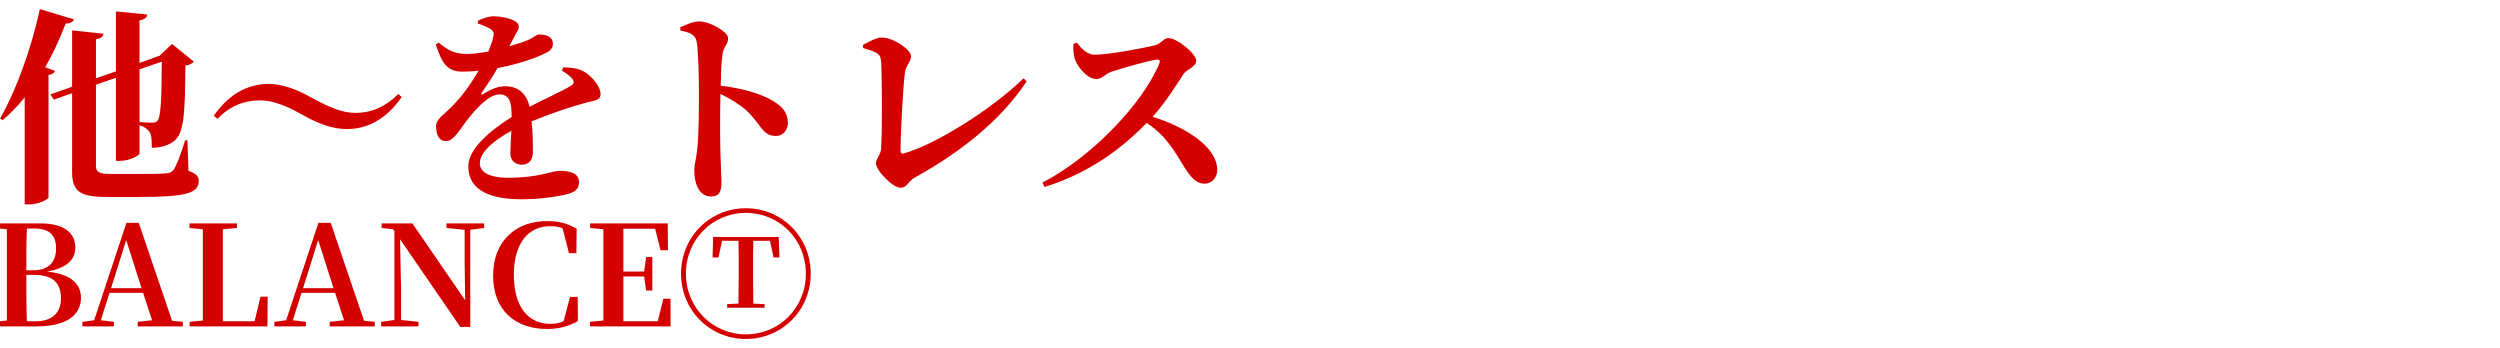
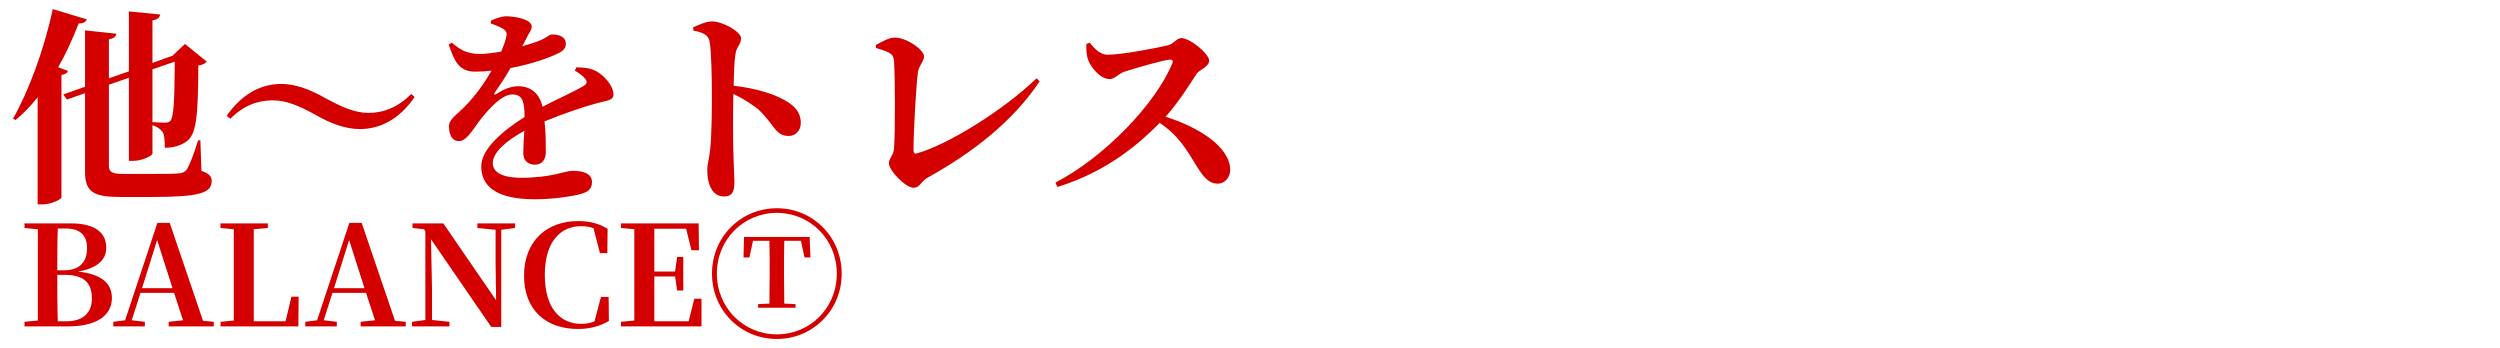
<svg xmlns="http://www.w3.org/2000/svg" width="576" height="80" viewBox="0 0 152.4 21.167" version="1.1" id="svg5">
  <defs id="defs2">
    <rect x="-3.969" y="13.606" width="126.425" height="68.598" id="rect1750" />
  </defs>
  <g id="layer1">
    <text xml:space="preserve" transform="scale(0.2645833)" id="text1748" style="font-size:24px;line-height:1.25;font-family:sans-serif;-inkscape-font-specification:'sans-serif, Normal';letter-spacing:0px;word-spacing:0px;writing-mode:lr-tb;white-space:pre;shape-inside:url(#rect1750)" />
-     <text xml:space="preserve" style="font-style:normal;font-variant:normal;font-weight:bold;font-stretch:normal;font-size:8.467px;line-height:1;font-family:'Noto Serif CJK JP';-inkscape-font-specification:'Noto Serif CJK JP Bold';text-align:start;letter-spacing:0px;word-spacing:0px;writing-mode:lr-tb;text-anchor:start;fill:#d40000;stroke-width:0.265" x="-0.77" y="19.898" id="text3186-3">
-       <tspan style="font-style:normal;font-variant:normal;font-weight:bold;font-stretch:normal;font-size:8.467px;font-family:'Noto Serif CJK JP';-inkscape-font-specification:'Noto Serif CJK JP Bold';text-align:start;text-anchor:start;fill:#d40000;stroke-width:0.265" x="-0.77" y="19.898" id="tspan1493-7">BALANCEⓉ</tspan>
+     <text xml:space="preserve" style="font-style:normal;font-variant:normal;font-weight:bold;font-stretch:normal;font-size:8.467px;line-height:1;font-family:'Noto Serif CJK JP';-inkscape-font-specification:'Noto Serif CJK JP Bold';text-align:start;letter-spacing:0px;word-spacing:0px;writing-mode:lr-tb;text-anchor:start;fill:#d40000;stroke-width:0.265" x="1.119" y="19.898" id="text3186-3">
+       <tspan style="font-style:normal;font-variant:normal;font-weight:bold;font-stretch:normal;font-size:8.467px;font-family:'Noto Serif CJK JP';-inkscape-font-specification:'Noto Serif CJK JP Bold';text-align:start;text-anchor:start;fill:#d40000;stroke-width:0.265" x="1.119" y="19.898" id="tspan1493-7">BALANCEⓉ</tspan>
    </text>
-     <text xml:space="preserve" style="font-style:normal;font-variant:normal;font-weight:bold;font-stretch:normal;font-size:8.467px;line-height:1;font-family:'Noto Serif CJK JP';-inkscape-font-specification:'Noto Serif CJK JP Bold';text-align:start;letter-spacing:0px;word-spacing:0px;writing-mode:lr-tb;text-anchor:start;fill:#d40000;stroke-width:0.265" x="-0.292" y="11.335" id="text3186-3-5">
-       <tspan style="font-style:normal;font-variant:normal;font-weight:bold;font-stretch:normal;font-size:12.7px;font-family:'Noto Serif CJK JP';-inkscape-font-specification:'Noto Serif CJK JP Bold';text-align:start;text-anchor:start;fill:#d40000;stroke-width:0.265" x="-0.292" y="11.335" id="tspan1493-7-5">他〜をトレス</tspan>
+     <text xml:space="preserve" style="font-style:normal;font-variant:normal;font-weight:bold;font-stretch:normal;font-size:8.467px;line-height:1;font-family:'Noto Serif CJK JP';-inkscape-font-specification:'Noto Serif CJK JP Bold';text-align:start;letter-spacing:0px;word-spacing:0px;writing-mode:lr-tb;text-anchor:start;fill:#d40000;stroke-width:0.265" x="0.495" y="11.335" id="text3186-3-5">
+       <tspan style="font-style:normal;font-variant:normal;font-weight:bold;font-stretch:normal;font-size:12.7px;font-family:'Noto Serif CJK JP';-inkscape-font-specification:'Noto Serif CJK JP Bold';text-align:start;text-anchor:start;fill:#d40000;stroke-width:0.265" x="0.495" y="11.335" id="tspan1493-7-5">他〜をトレス</tspan>
    </text>
  </g>
</svg>
